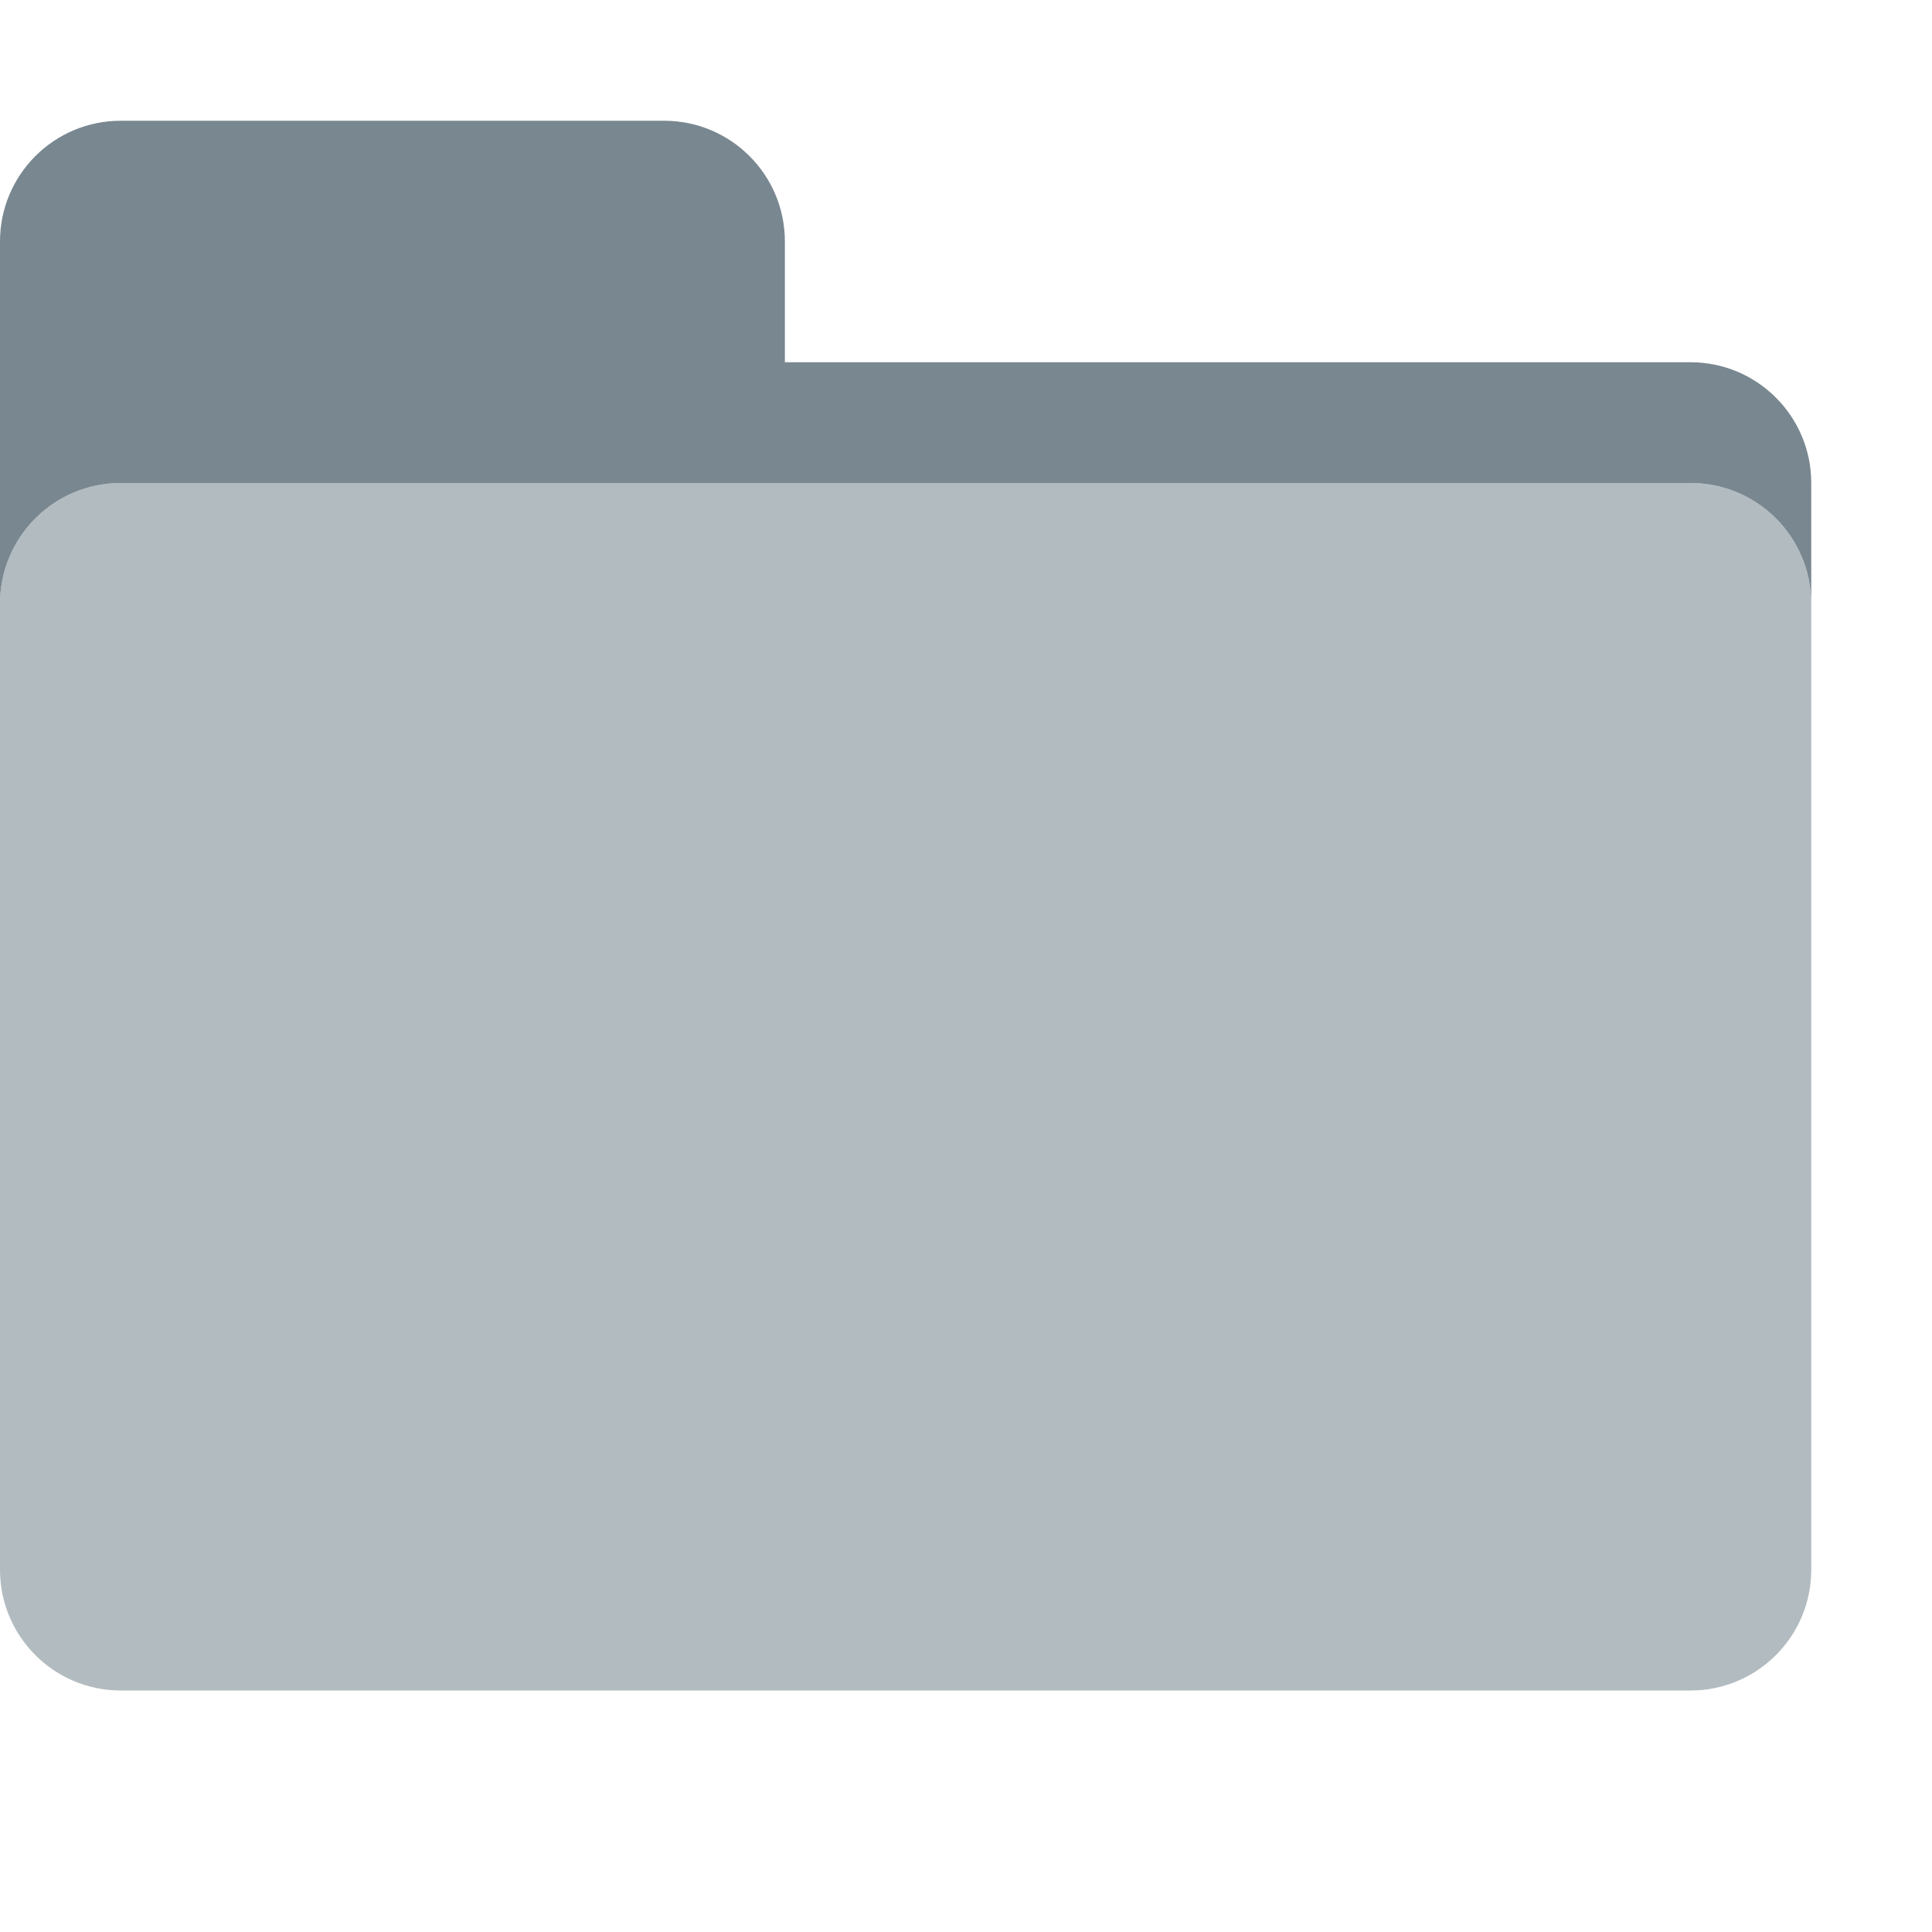
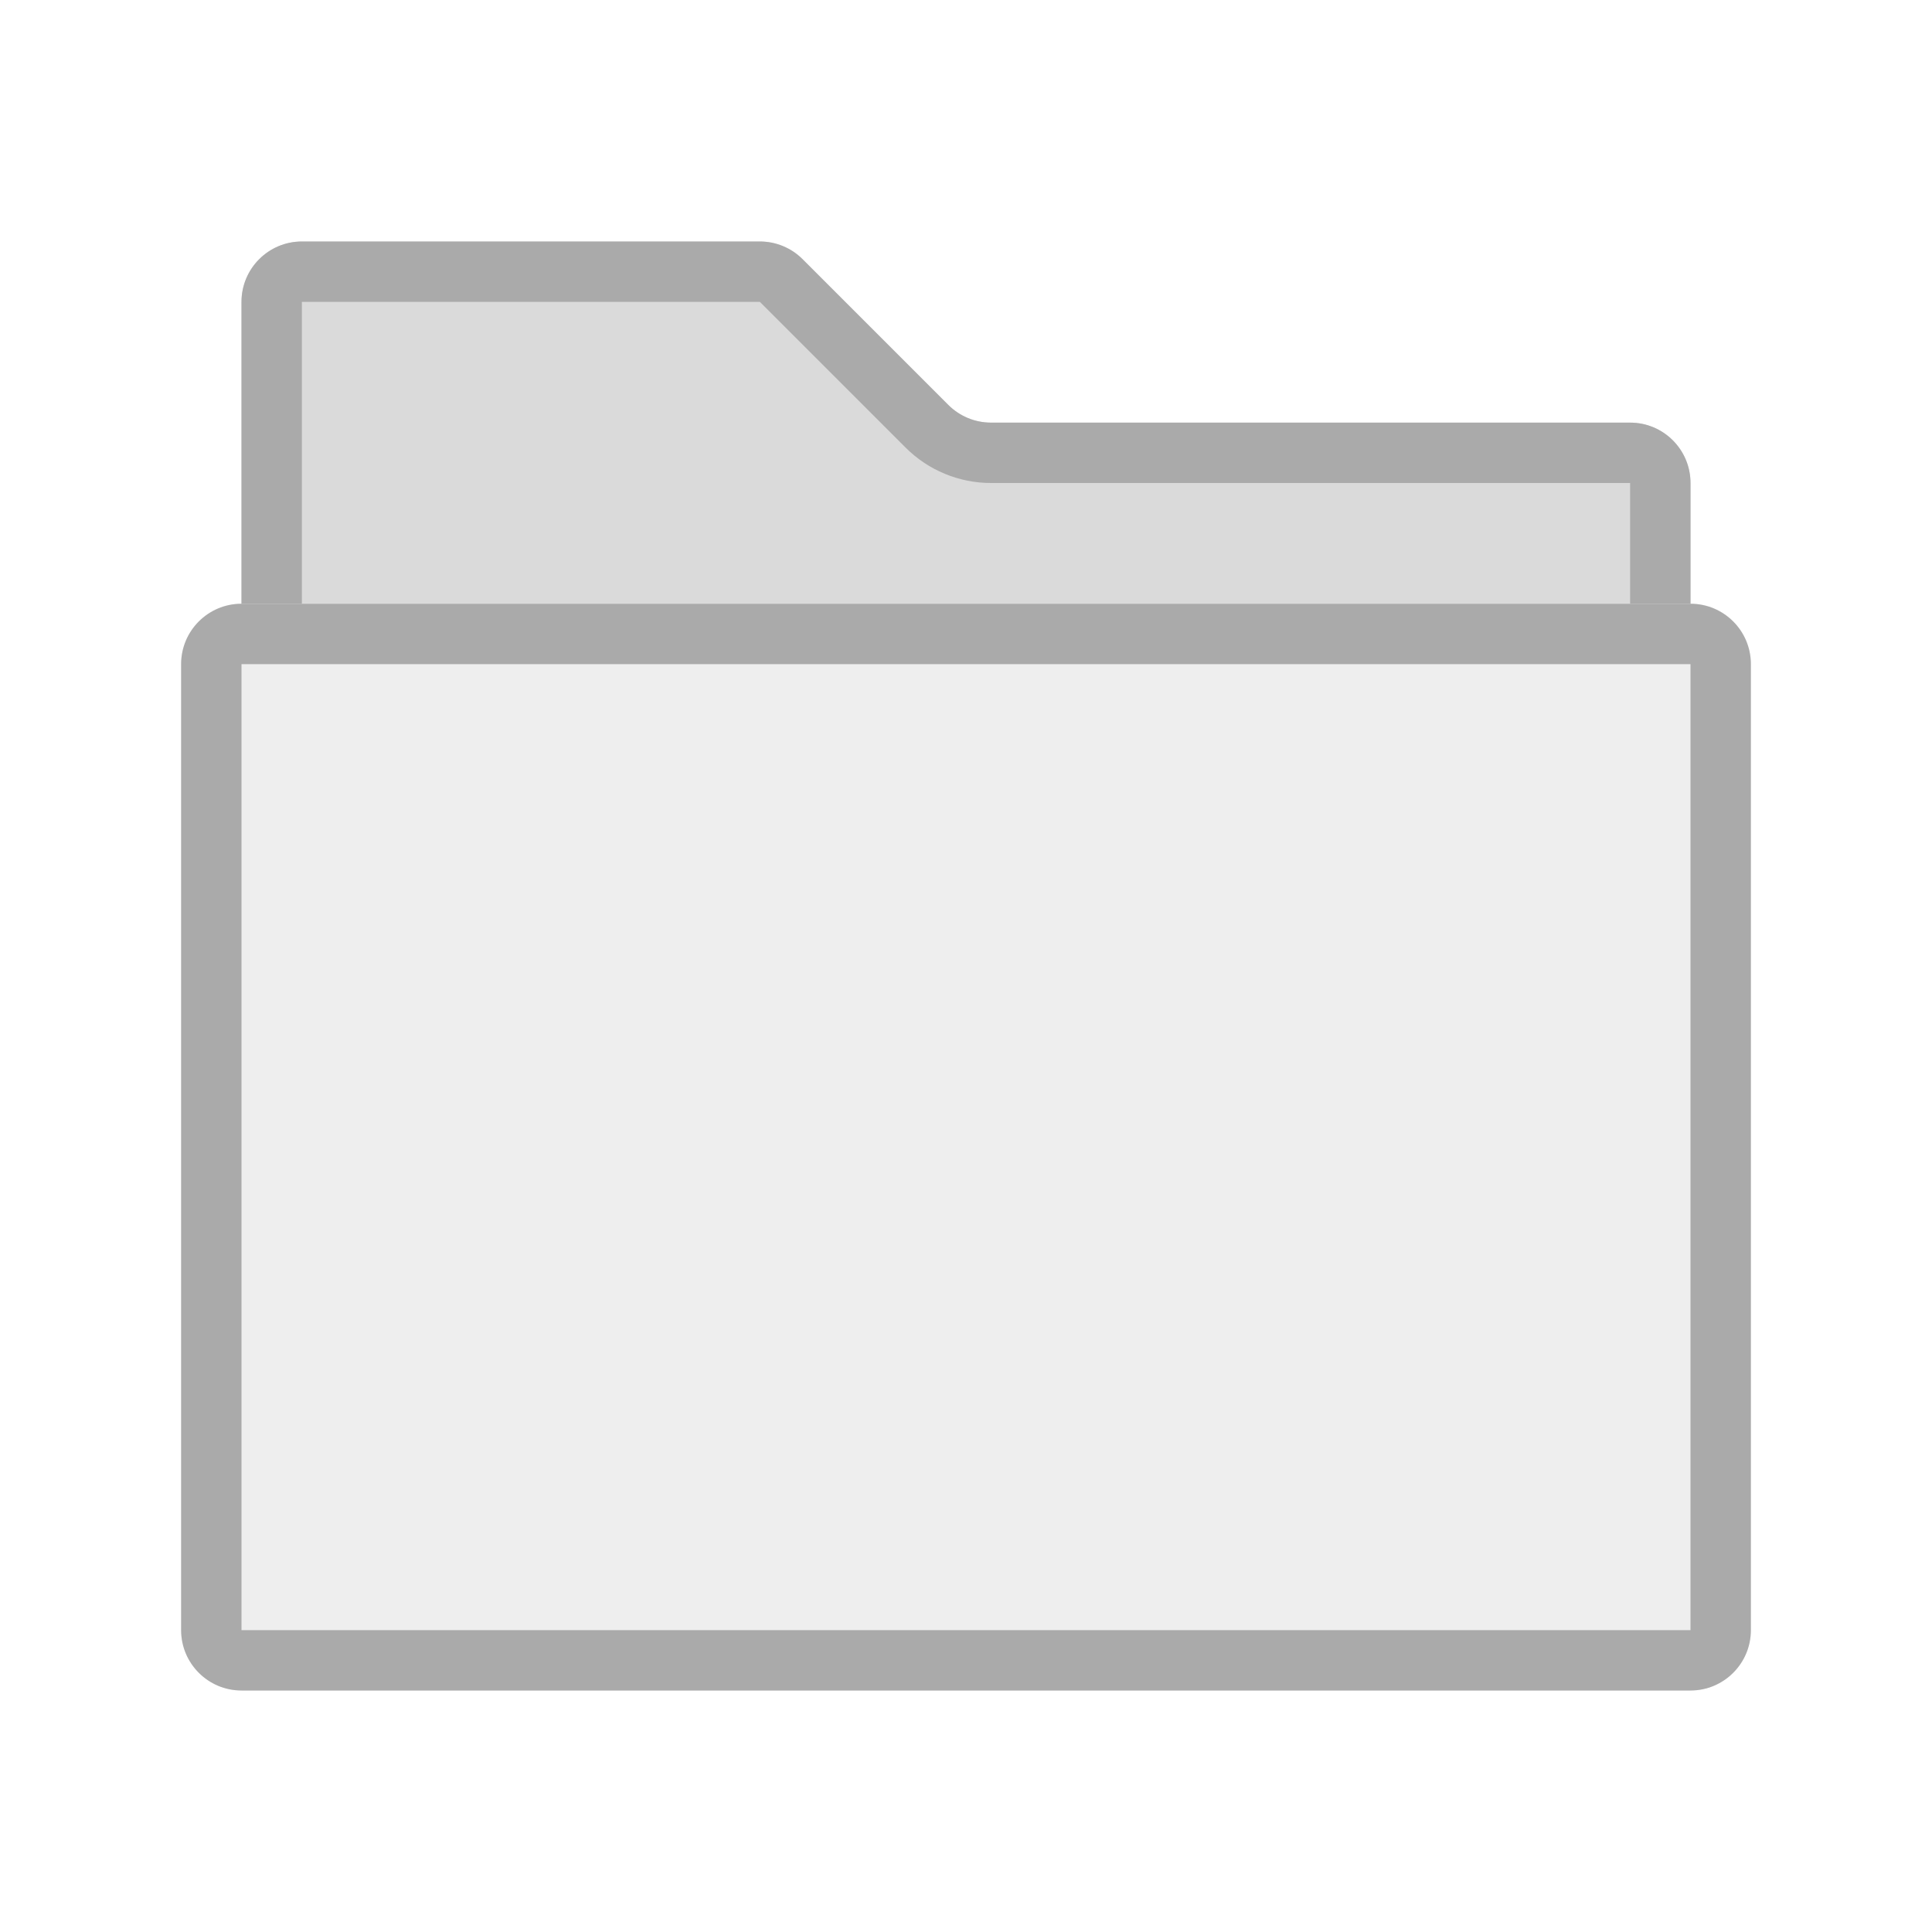
<svg xmlns="http://www.w3.org/2000/svg" width="32" height="32" viewBox="0 0 32 32" fill="none">
-   <rect y="8" width="30" height="20" rx="2" fill="#B2BBC0" />
-   <path d="M0 4C0 2.895 0.895 2 2 2H11C12.105 2 13 2.895 13 4V6H28C29.105 6 30 6.895 30 8V10C30 8.895 29.105 8 28 8H2C0.895 8 0 8.895 0 10V4Z" fill="#788790" />
+   <path d="M4 5C4 4.448 4.448 4 5 4H12.586C12.851 4 13.105 4.105 13.293 4.293L15.707 6.707C15.895 6.895 16.149 7 16.414 7H27C27.552 7 28 7.448 28 8V21C28 21.552 27.552 22 27 22H5C4.448 22 4 21.552 4 21V5Z" fill="#DADADA" />
+   <path fill-rule="evenodd" clip-rule="evenodd" d="M27 21V8H16.414C15.884 8 15.375 7.789 15 7.414L12.586 5H5V21H27ZM5 4C4.448 4 4 4.448 4 5V21C4 21.552 4.448 22 5 22H27C27.552 22 28 21.552 28 21V8C28 7.448 27.552 7 27 7H16.414C16.149 7 15.895 6.895 15.707 6.707L13.293 4.293C13.105 4.105 12.851 4 12.586 4H5Z" fill="#AAAAAA" />
+   <path d="M3 11C3 10.448 3.448 10 4 10H28C28.552 10 29 10.448 29 11V27C29 27.552 28.552 28 28 28H4C3.448 28 3 27.552 3 27V11Z" fill="#EEEEEE" />
+   <path fill-rule="evenodd" clip-rule="evenodd" d="M28 11H4V27H28V11ZM4 10C3.448 10 3 10.448 3 11V27C3 27.552 3.448 28 4 28H28C28.552 28 29 27.552 29 27V11C29 10.448 28.552 10 28 10H4Z" fill="#AAAAAA" />
</svg>
